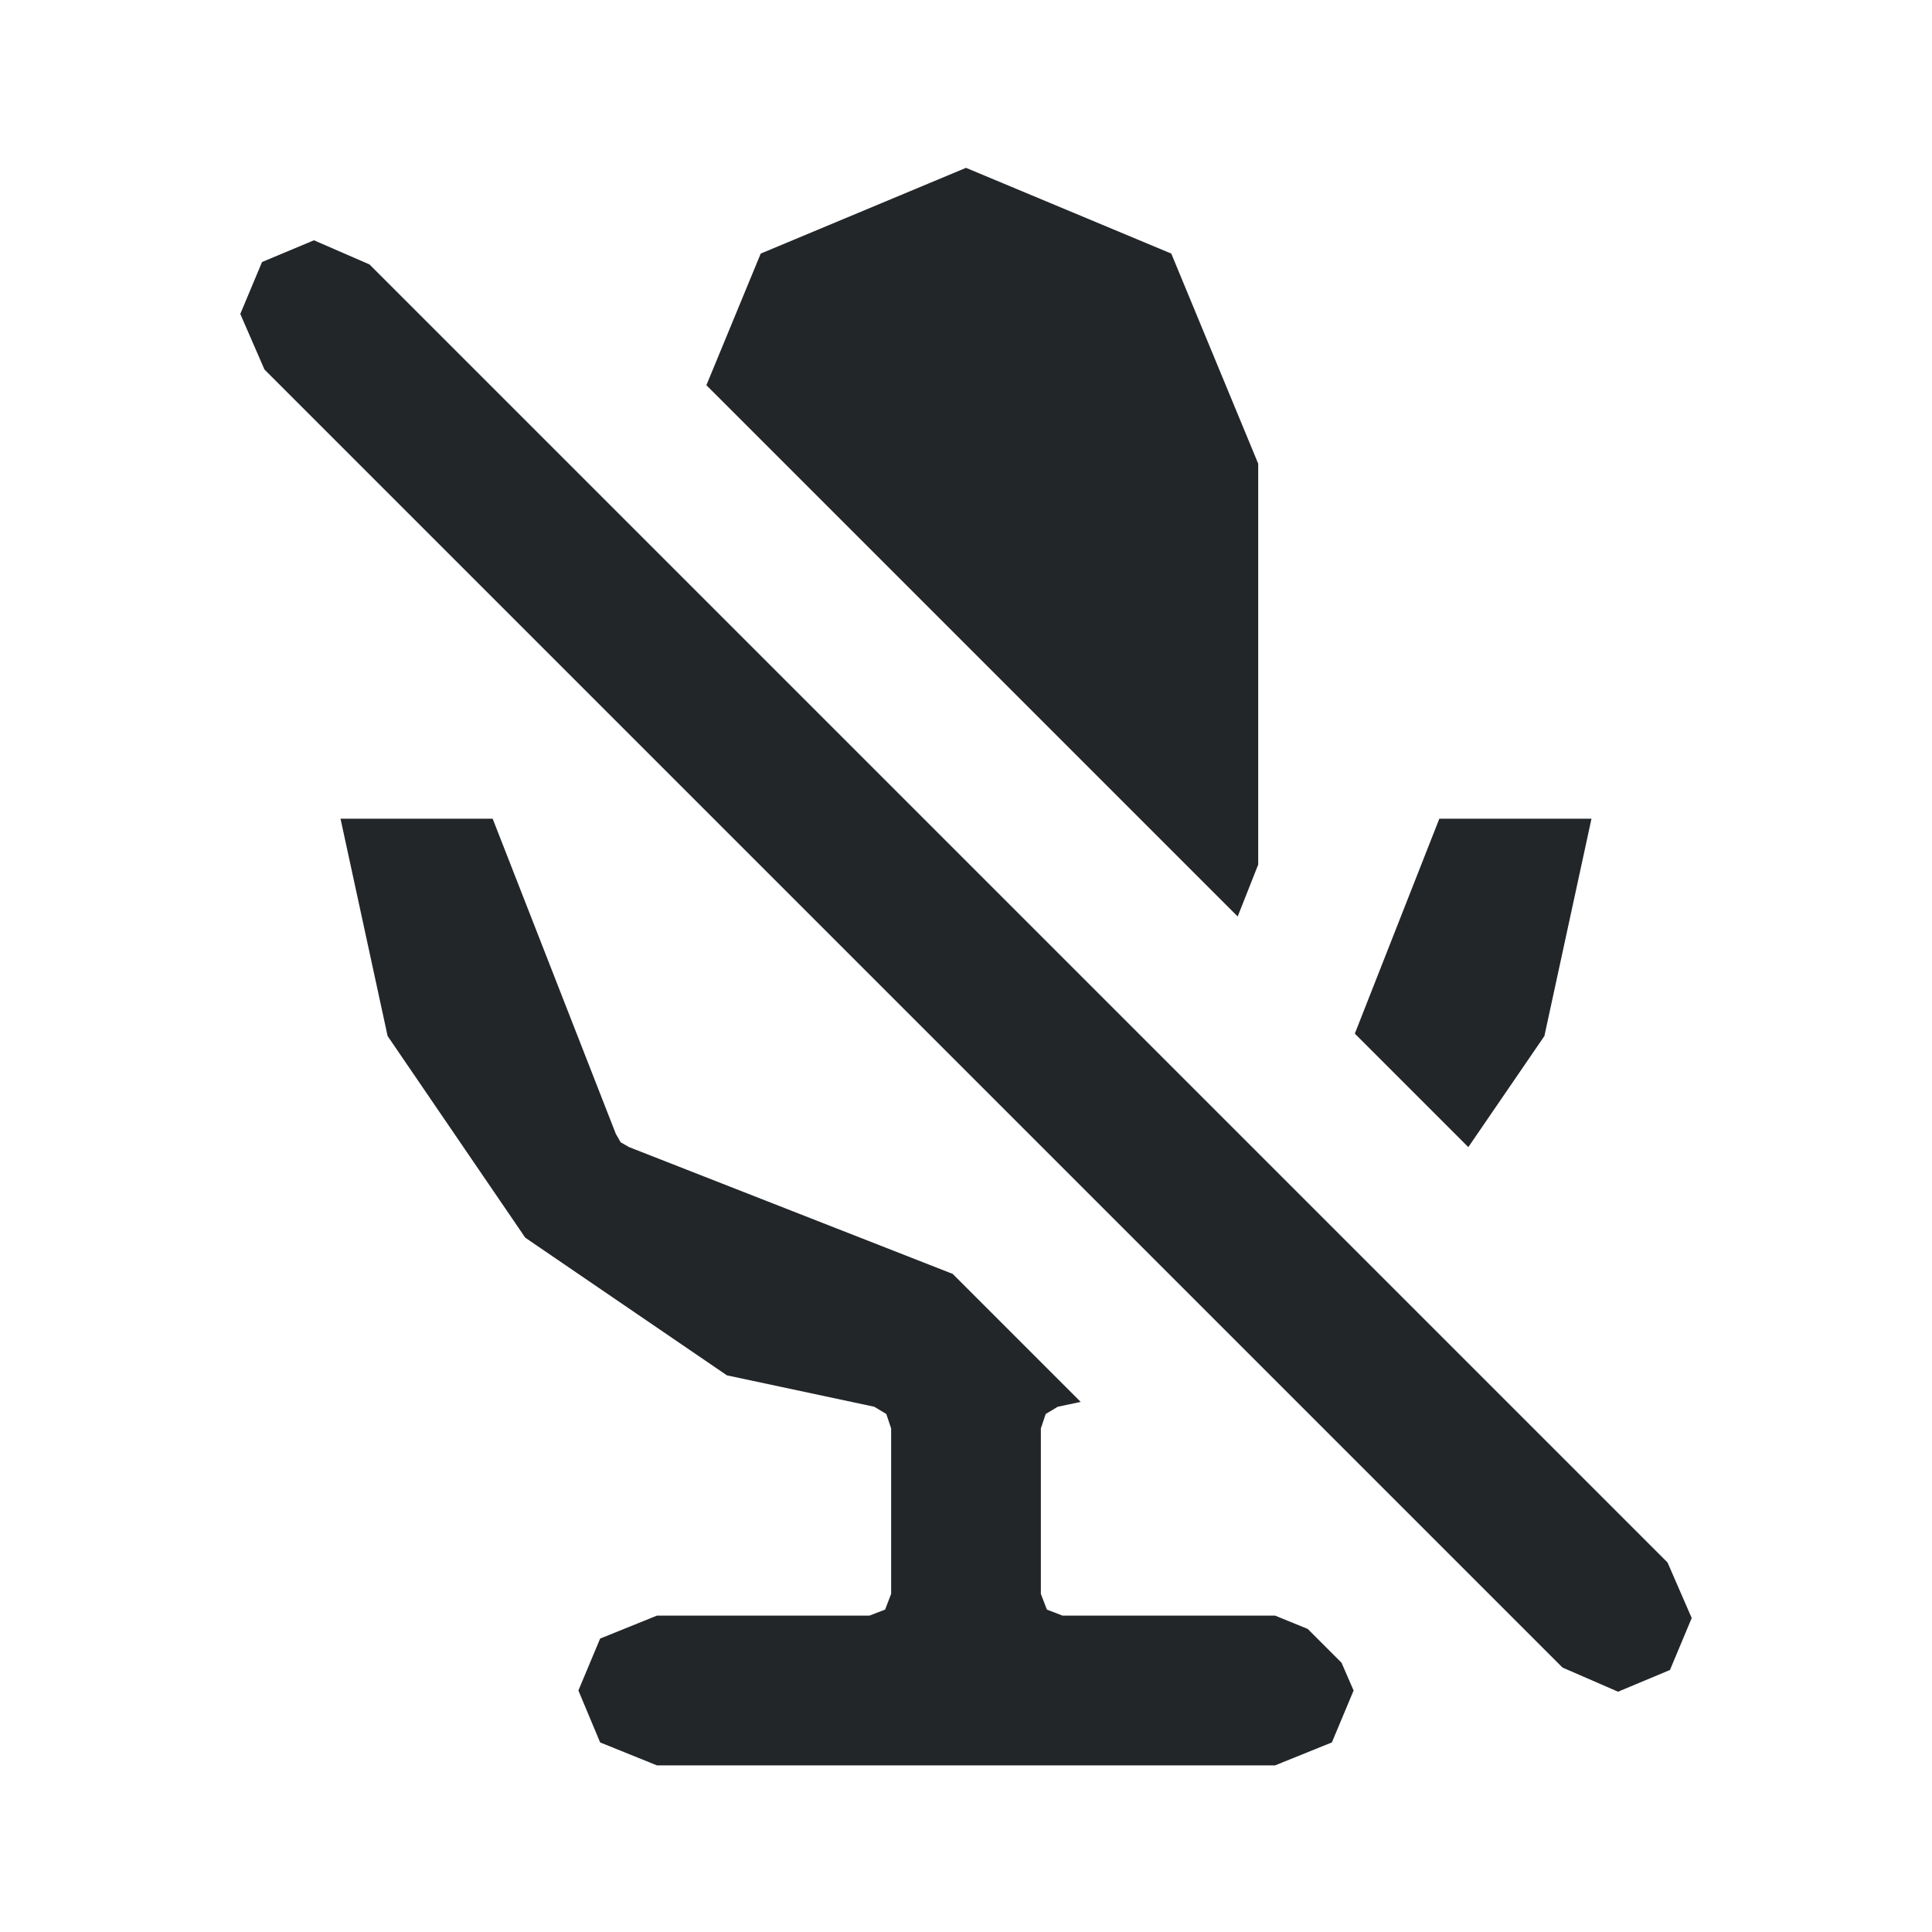
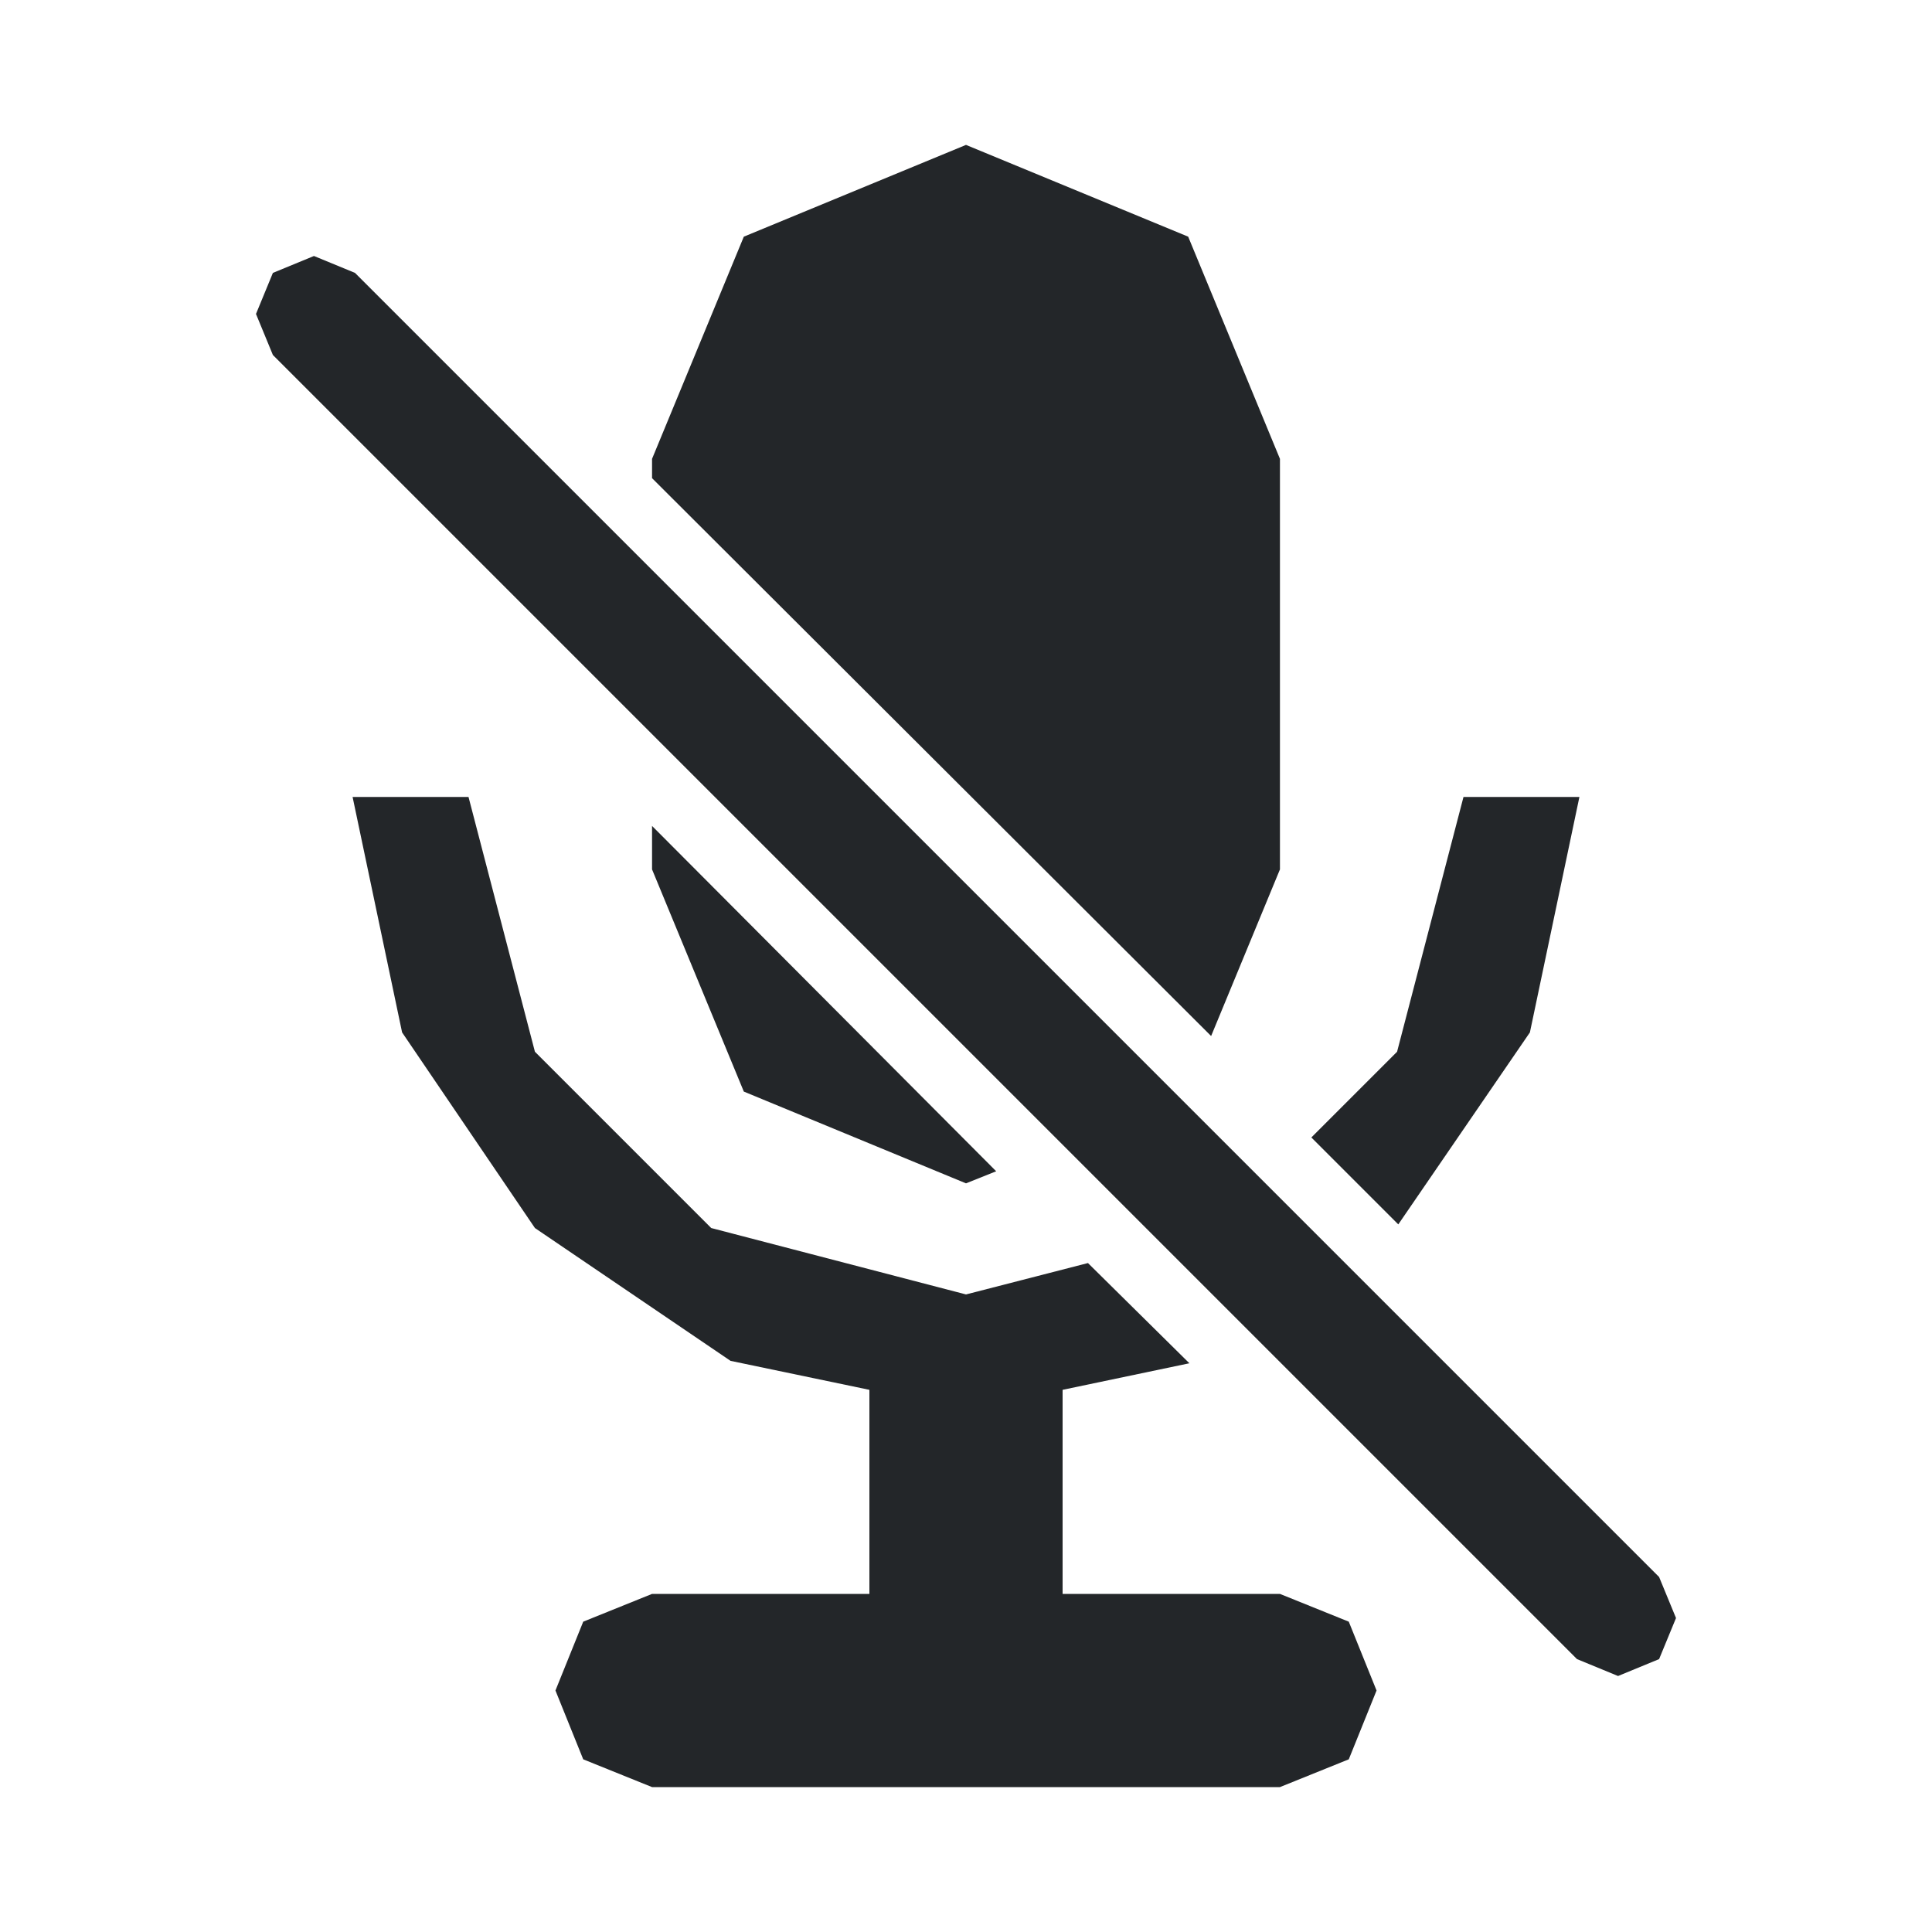
<svg xmlns="http://www.w3.org/2000/svg" width="16" height="16" viewBox="0 0 16 16">
  <style id="current-color-scheme" type="text/css">.ColorScheme-Text { color:#232629; }</style>
-   <path class="ColorScheme-Text" d="M5.85 3.19L10.25 7.59L10.42 7.16L10.42 3.84L9.70 2.10L8.00 1.39L6.30 2.10L5.85 3.19M4.08 6.78L2.82 6.78L3.21 8.58L4.35 10.25L6.02 11.39L7.24 11.65L7.34 11.71L7.38 11.83L7.38 13.20L7.33 13.33L7.20 13.38L5.44 13.38L4.97 13.57L4.79 14.00L4.97 14.43L5.44 14.62L10.56 14.62L11.03 14.43L11.21 14.00L11.11 13.77L10.83 13.49L10.56 13.38L8.80 13.38L8.67 13.33L8.62 13.20L8.62 11.83L8.66 11.71L8.76 11.65L8.76 11.65L8.95 11.61L7.89 10.55L5.21 9.50L5.14 9.46L5.10 9.39L5.10 9.39L4.08 6.78M11.22 8.56L12.16 9.50L12.79 8.58L13.18 6.78L11.92 6.78L11.22 8.56M3.06 2.19L2.60 1.99L2.17 2.17L1.99 2.60L2.19 3.06L12.94 13.81L13.40 14.01L13.83 13.83L14.01 13.40L13.81 12.94L3.06 2.19Z" style="fill:currentColor;fill-rule:evenodd" />
+   <path class="ColorScheme-Text" d="M5.40 3.80L6.16 1.96L8.00 1.20L9.84 1.96L10.60 3.80L10.60 7.20L10.03 8.58L5.40 3.96L5.40 3.80M8.25 9.70L8.00 9.80L6.16 9.04L5.40 7.20L5.40 6.84L8.25 9.70M3.88 6.60L4.43 8.71L5.89 10.17L8.00 10.72L9.01 10.46L9.85 11.29L8.80 11.51L8.80 13.20L10.60 13.20L11.17 13.43L11.40 14.00L11.17 14.57L10.60 14.80L5.40 14.80L4.83 14.57L4.60 14.00L4.83 13.43L5.40 13.20L7.20 13.20L7.20 11.51L6.05 11.27L4.43 10.17L3.33 8.55L2.92 6.60L3.88 6.60M10.86 9.42L11.57 8.71L12.12 6.60L13.08 6.60L12.67 8.55L11.58 10.14L10.86 9.42M2.94 2.26L13.74 13.06L13.88 13.40L13.74 13.74L13.40 13.88L13.06 13.74L2.26 2.94L2.12 2.60L2.26 2.26L2.60 2.12L2.94 2.26Z" style="fill:currentColor;fill-rule:evenodd" />
</svg>
